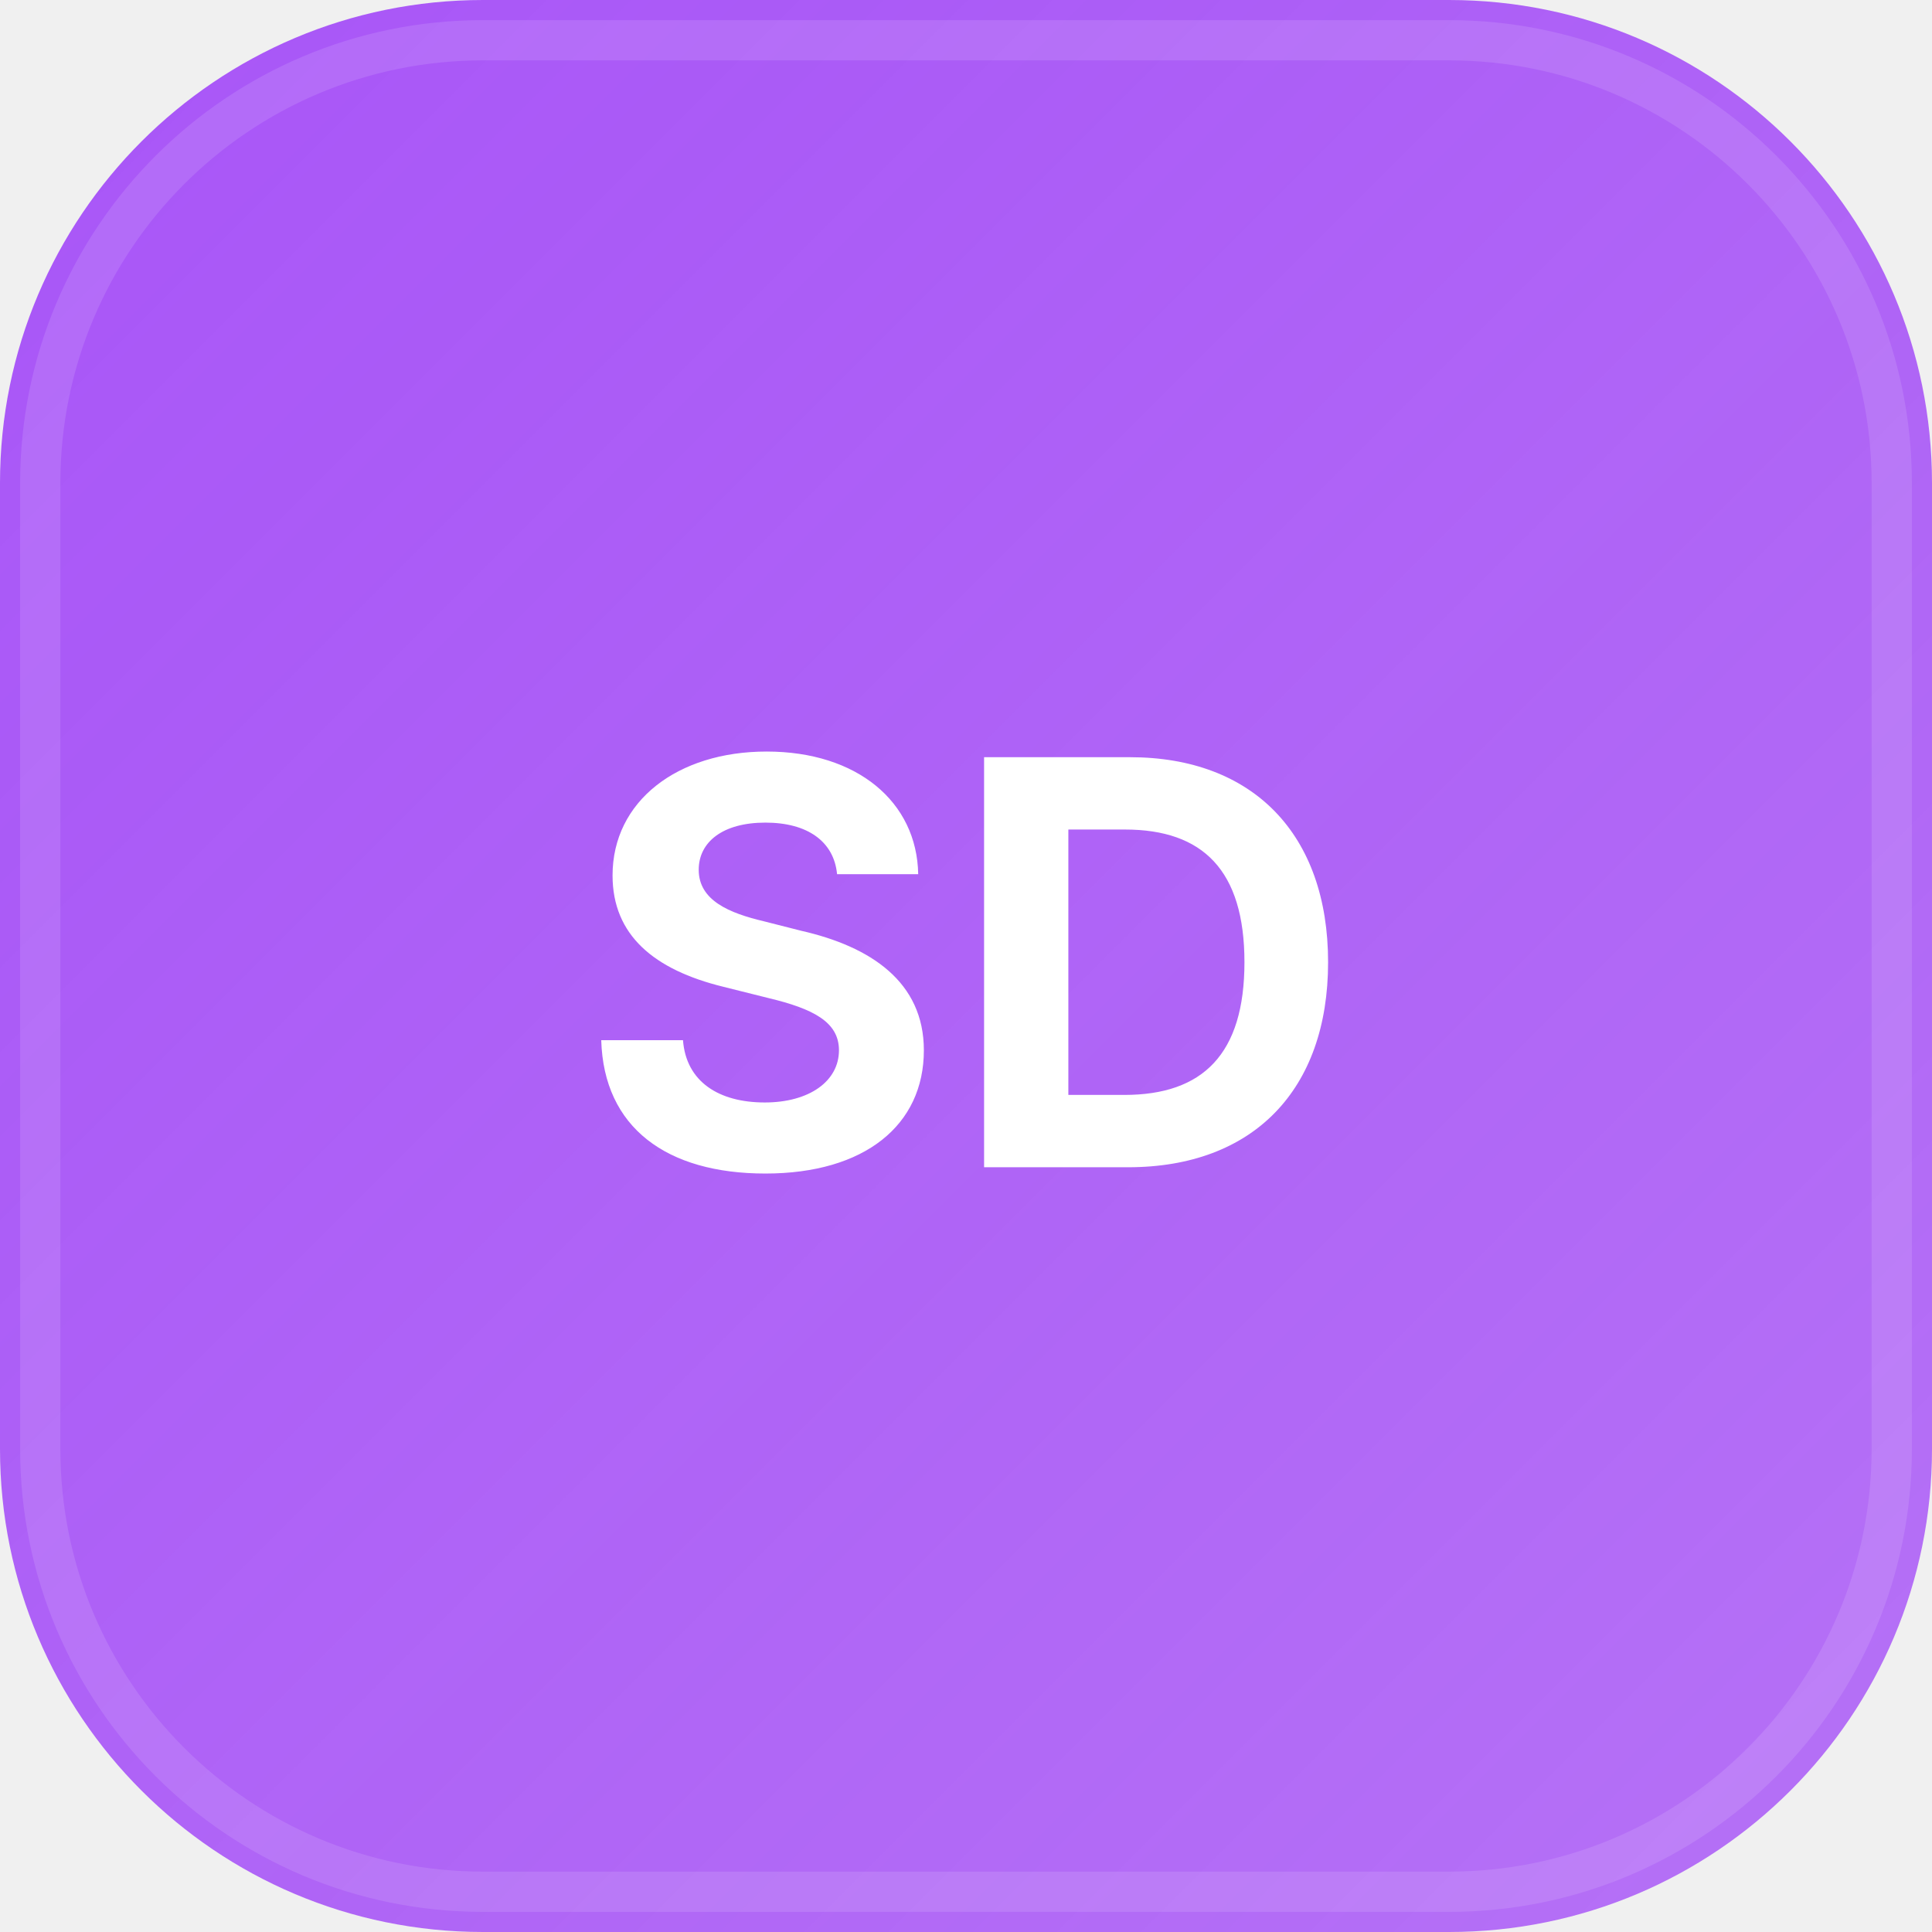
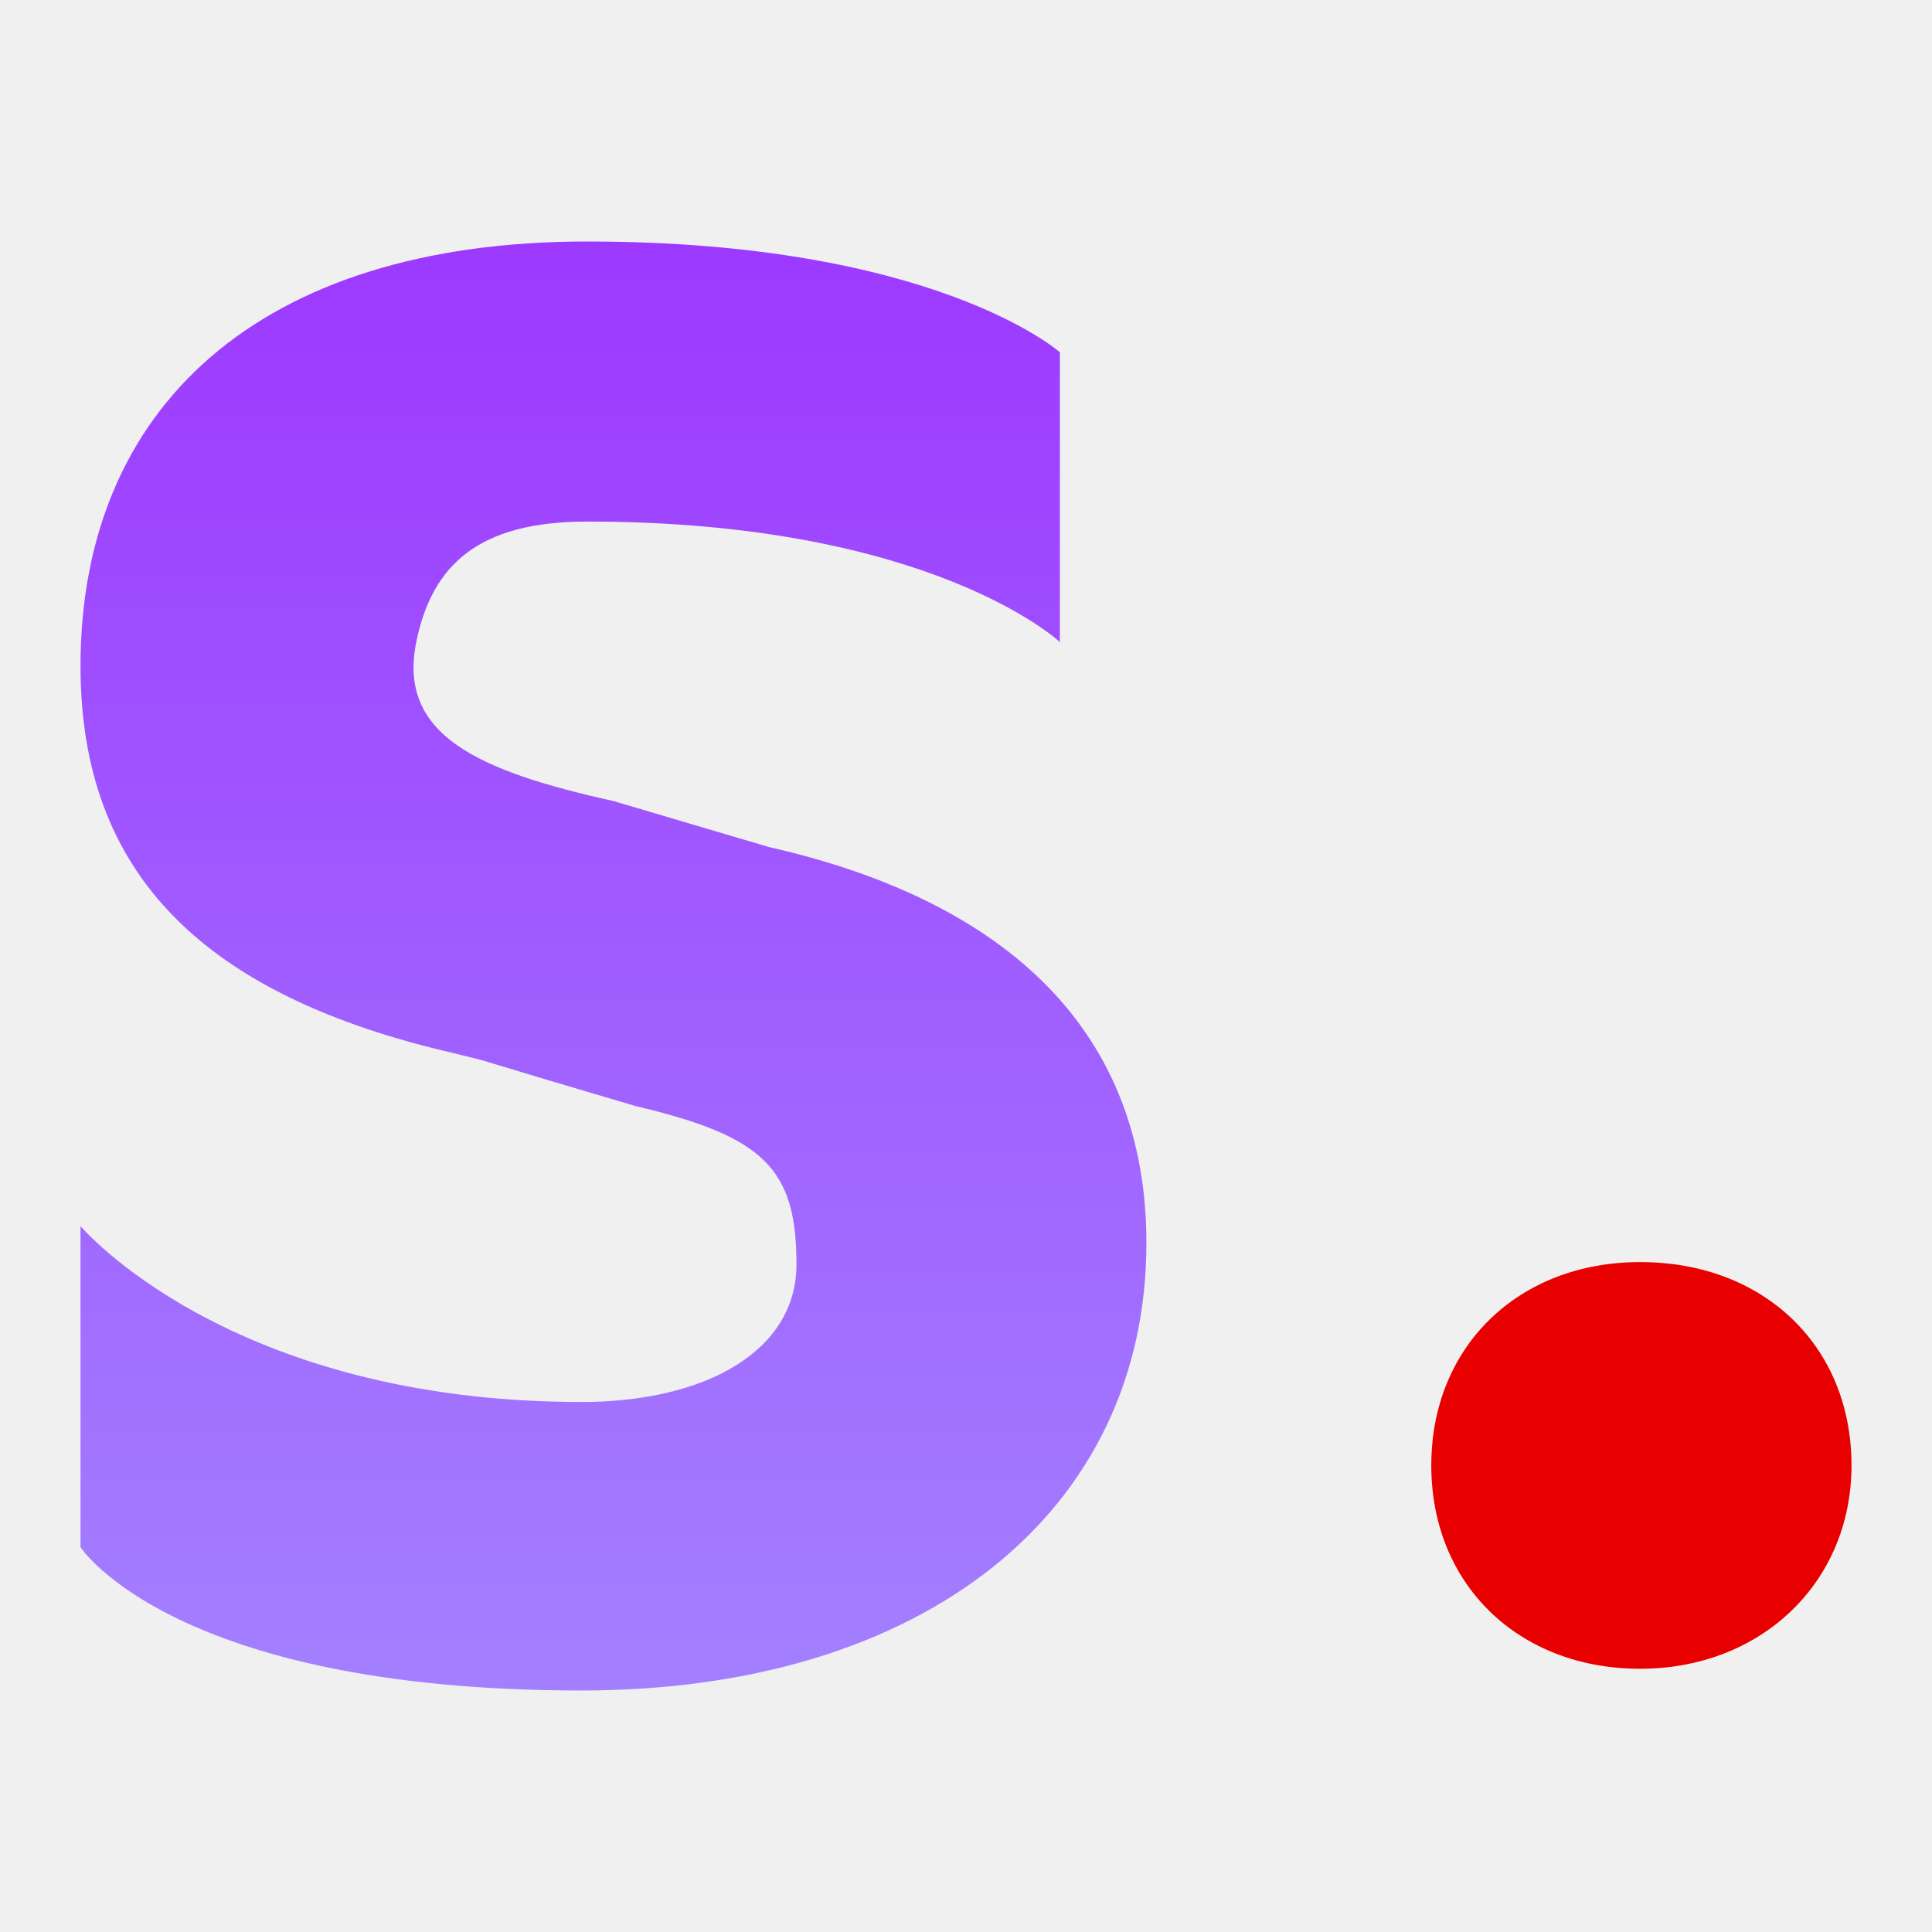
- <svg xmlns="http://www.w3.org/2000/svg" viewBox="0 0 48 48" role="img" aria-label="stable-diffusion.svg">
+ <svg xmlns="http://www.w3.org/2000/svg" height="1em" style="flex:none;line-height:1" viewBox="0 0 24 24" width="1em">
+   <path d="M7.223 21c4.252 0 7.018-2.22 7.018-5.56 0-2.59-1.682-4.236-4.69-4.918l-1.93-.571c-1.694-.375-2.683-.825-2.45-1.975.194-.957.773-1.497 2.122-1.497 4.285 0 5.873 1.497 5.873 1.497v-3.6S11.62 3 7.293 3C3.213 3 1 5.07 1 8.273c0 2.59 1.534 4.097 4.645 4.812l.334.083c.473.144 1.112.335 1.916.572 1.59.375 1.999.773 1.999 1.966 0 1.09-1.15 1.71-2.67 1.71C2.841 17.416 1 15.231 1 15.231v3.989S2.152 21 7.223 21z" fill="url(#lobe-icons-stability-_R_0_)" />
+   <path d="M20.374 20.73c1.505 0 2.626-1.073 2.626-2.526 0-1.484-1.089-2.526-2.626-2.526-1.505 0-2.594 1.042-2.594 2.526 0 1.484 1.089 2.526 2.594 2.526z" fill="#E80000" />
  <defs>
-     <linearGradient id="g-stable-diffusionsvg" x1="0" y1="0" x2="48" y2="48" gradientUnits="userSpaceOnUse">
-       <stop offset="0%" stop-color="#A855F7" stop-opacity="1" />
-       <stop offset="100%" stop-color="#A855F7" stop-opacity="0.82" />
+     <linearGradient id="lobe-icons-stability-_R_0_" x1="50%" x2="50%" y1="0%" y2="100%">
+       <stop offset="0%" stop-color="#9D39FF" />
+       <stop offset="100%" stop-color="#A380FF" />
    </linearGradient>
  </defs>
-   <rect width="48" height="48" rx="12" fill="url(#g-stable-diffusionsvg)" />
-   <rect x="1" y="1" width="46" height="46" rx="11" fill="none" stroke="rgba(255,255,255,0.12)" />
-   <text x="24" y="29" text-anchor="middle" fill="#FFFFFF" font-family="system-ui,-apple-system,Segoe UI,sans-serif" font-size="14" font-weight="700">SD</text>
</svg>
